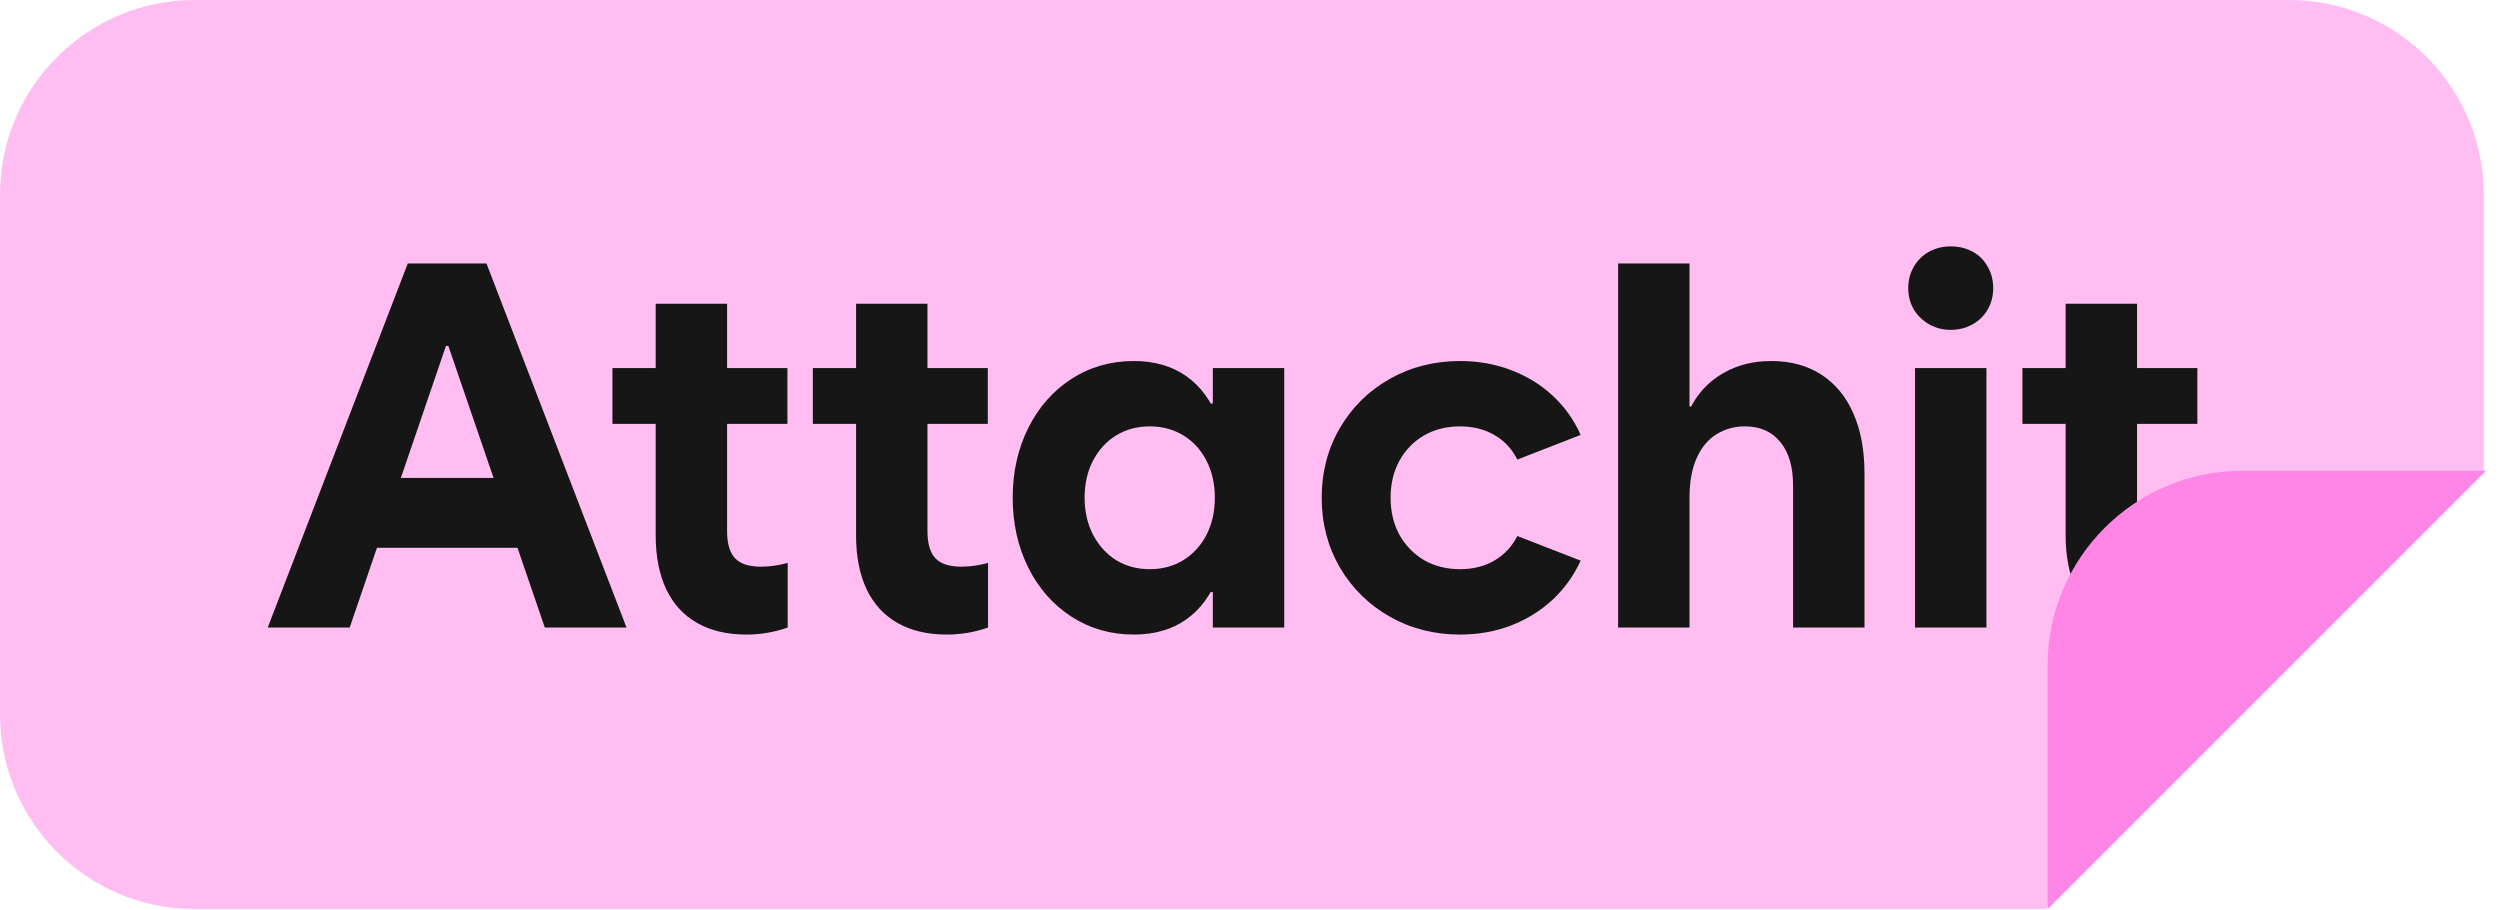
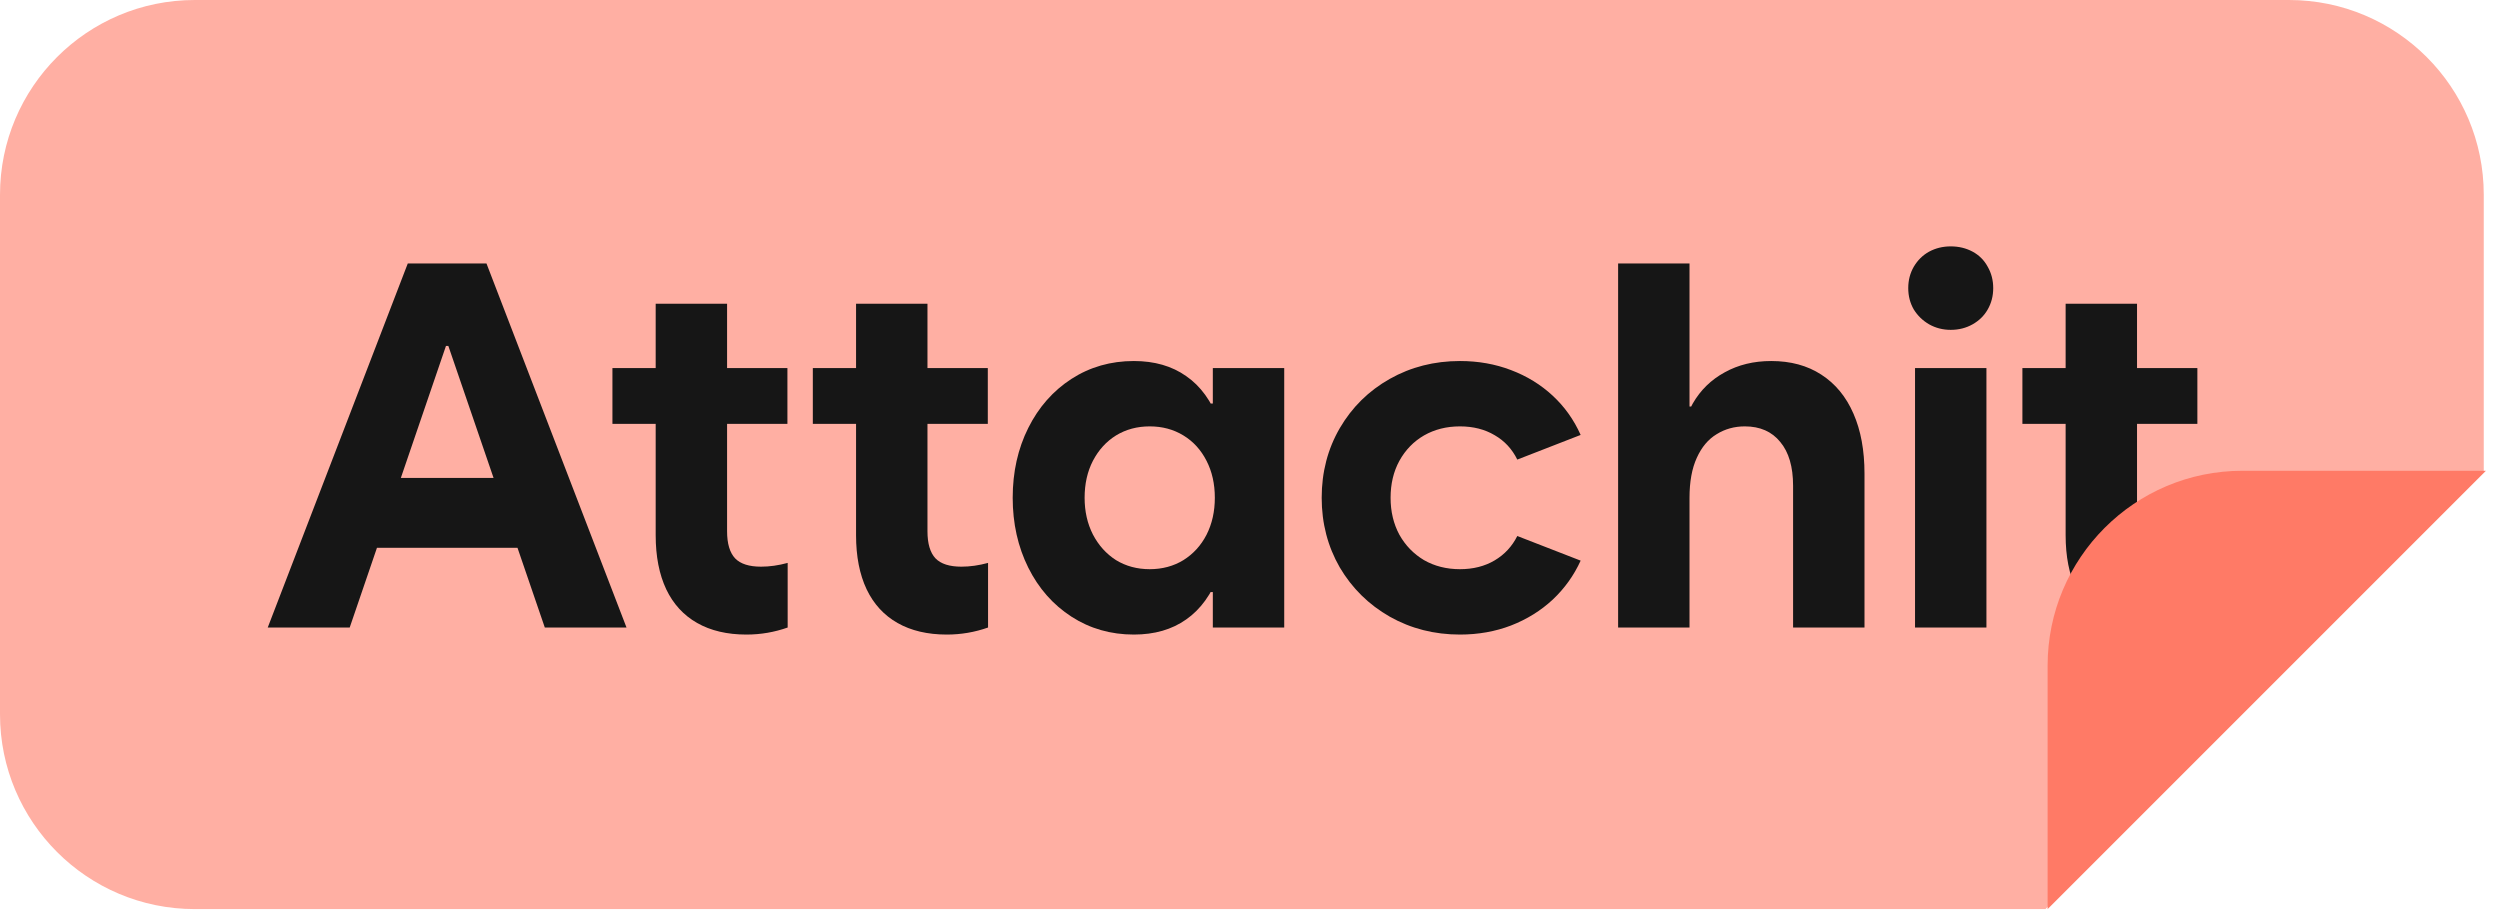
<svg xmlns="http://www.w3.org/2000/svg" width="154" height="56" viewBox="0 0 154 56" fill="none">
-   <path fill-rule="evenodd" clip-rule="evenodd" d="M12 0C5.373 0 0 5.373 0 12V44C0 50.627 5.373 56 12 56H126L153 29V12C153 5.373 147.627 0 141 0H12Z" fill="#FFBDF2" />
-   <path d="M124.58 22.673H135.358V26.111H124.58V22.673ZM132.834 39.089C131.647 39.089 130.635 38.851 129.799 38.376C128.962 37.901 128.327 37.209 127.894 36.301C127.46 35.382 127.243 34.272 127.243 32.971V18.708H131.642V32.723C131.642 33.487 131.807 34.045 132.137 34.396C132.467 34.737 132.999 34.907 133.732 34.907C134.259 34.907 134.806 34.83 135.374 34.675V38.655C134.558 38.944 133.712 39.089 132.834 39.089Z" fill="#161616" />
+   <path fill-rule="evenodd" clip-rule="evenodd" d="M12 0C5.373 0 0 5.373 0 12V44C0 50.627 5.373 56 12 56H126L153 29V12C153 5.373 147.627 0 141 0H12Z" fill="#FFAFA3" />
+   <path d="M124.58 22.672H135.358V26.111H124.58V22.672ZM132.834 39.089C131.647 39.089 130.635 38.851 129.799 38.376C128.962 37.901 128.327 37.209 127.894 36.301C127.46 35.382 127.243 34.272 127.243 32.971V18.708H131.641V32.723C131.641 33.487 131.807 34.045 132.137 34.396C132.467 34.737 132.999 34.907 133.732 34.907C134.259 34.907 134.806 34.83 135.374 34.675V38.655C134.558 38.944 133.712 39.089 132.834 39.089Z" fill="#161616" />
  <path d="M117.966 22.673H122.364V38.655H117.966V22.673ZM120.165 20.319C119.68 20.319 119.236 20.205 118.833 19.978C118.441 19.751 118.126 19.446 117.889 19.064C117.662 18.672 117.548 18.233 117.548 17.748C117.548 17.262 117.662 16.824 117.889 16.431C118.126 16.029 118.441 15.719 118.833 15.502C119.236 15.285 119.68 15.177 120.165 15.177C120.661 15.177 121.11 15.285 121.513 15.502C121.915 15.719 122.225 16.029 122.442 16.431C122.669 16.824 122.782 17.262 122.782 17.748C122.782 18.233 122.669 18.672 122.442 19.064C122.225 19.446 121.915 19.751 121.513 19.978C121.11 20.205 120.661 20.319 120.165 20.319Z" fill="#161616" />
-   <path d="M99.676 16.23H104.074V38.655H99.676V16.23ZM110.454 29.92C110.454 28.754 110.191 27.855 109.665 27.226C109.148 26.585 108.42 26.265 107.481 26.265C106.841 26.265 106.263 26.425 105.746 26.746C105.23 27.055 104.822 27.541 104.523 28.201C104.224 28.852 104.074 29.673 104.074 30.664L103.578 27.69V25.042H104.569L103.578 27.69C103.578 26.616 103.811 25.672 104.275 24.856C104.75 24.03 105.406 23.39 106.242 22.936C107.078 22.471 108.033 22.239 109.107 22.239C110.305 22.239 111.332 22.518 112.189 23.075C113.056 23.633 113.717 24.433 114.171 25.476C114.626 26.508 114.853 27.742 114.853 29.177V38.655H110.454V29.92Z" fill="#161616" />
-   <path d="M89.934 39.089C88.354 39.089 86.914 38.722 85.613 37.989C84.312 37.246 83.285 36.234 82.531 34.953C81.788 33.663 81.416 32.233 81.416 30.664C81.416 29.084 81.788 27.654 82.531 26.374C83.285 25.083 84.312 24.072 85.613 23.338C86.914 22.605 88.354 22.239 89.934 22.239C91.059 22.239 92.107 22.425 93.078 22.797C94.059 23.168 94.915 23.695 95.649 24.376C96.382 25.058 96.955 25.863 97.368 26.792L93.465 28.31C93.145 27.659 92.68 27.159 92.071 26.808C91.462 26.446 90.75 26.265 89.934 26.265C89.108 26.265 88.37 26.451 87.719 26.823C87.079 27.195 86.573 27.716 86.202 28.387C85.84 29.048 85.66 29.807 85.66 30.664C85.66 31.51 85.84 32.269 86.202 32.94C86.573 33.601 87.079 34.122 87.719 34.504C88.37 34.876 89.108 35.062 89.934 35.062C90.75 35.062 91.462 34.881 92.071 34.52C92.68 34.159 93.145 33.658 93.465 33.018L97.368 34.535C96.955 35.444 96.382 36.244 95.649 36.936C94.915 37.617 94.059 38.149 93.078 38.531C92.107 38.903 91.059 39.089 89.934 39.089Z" fill="#161616" />
-   <path d="M75.794 30.664C75.794 32.543 75.562 34.107 75.097 35.356C74.632 36.605 73.956 37.54 73.068 38.159C72.191 38.779 71.117 39.089 69.847 39.089C68.422 39.089 67.142 38.722 66.006 37.989C64.871 37.256 63.983 36.249 63.343 34.969C62.703 33.678 62.382 32.243 62.382 30.664C62.382 29.074 62.703 27.639 63.343 26.358C63.983 25.078 64.871 24.072 66.006 23.338C67.142 22.605 68.422 22.239 69.847 22.239C71.117 22.239 72.191 22.549 73.068 23.168C73.956 23.777 74.632 24.712 75.097 25.971C75.562 27.221 75.794 28.785 75.794 30.664L74.214 24.856H76.166V36.471H74.214L75.794 30.664ZM70.823 35.062C71.597 35.062 72.289 34.876 72.898 34.504C73.507 34.122 73.982 33.601 74.323 32.94C74.663 32.269 74.834 31.51 74.834 30.664C74.834 29.807 74.663 29.048 74.323 28.387C73.982 27.716 73.507 27.195 72.898 26.823C72.289 26.451 71.597 26.265 70.823 26.265C70.048 26.265 69.357 26.451 68.748 26.823C68.149 27.195 67.674 27.716 67.323 28.387C66.982 29.048 66.812 29.807 66.812 30.664C66.812 31.5 66.982 32.254 67.323 32.925C67.674 33.596 68.149 34.122 68.748 34.504C69.357 34.876 70.048 35.062 70.823 35.062ZM74.71 38.655V35.434L75.407 30.664L74.71 26.42V22.673H79.108V38.655H74.71Z" fill="#161616" />
-   <path d="M50.07 22.673H60.849V26.111H50.07V22.673ZM58.324 39.089C57.137 39.089 56.125 38.851 55.289 38.376C54.453 37.901 53.818 37.209 53.384 36.301C52.95 35.382 52.733 34.272 52.733 32.971V18.708H57.132V32.723C57.132 33.487 57.297 34.045 57.627 34.396C57.958 34.737 58.489 34.907 59.222 34.907C59.749 34.907 60.296 34.83 60.864 34.675V38.655C60.048 38.944 59.202 39.089 58.324 39.089Z" fill="#161616" />
-   <path d="M37.726 22.673H48.505V26.111H37.726V22.673ZM45.981 39.089C44.793 39.089 43.782 38.851 42.945 38.376C42.109 37.901 41.474 37.209 41.041 36.301C40.607 35.382 40.39 34.272 40.39 32.971V18.708H44.788V32.723C44.788 33.487 44.953 34.045 45.284 34.396C45.614 34.737 46.146 34.907 46.879 34.907C47.406 34.907 47.953 34.83 48.521 34.675V38.655C47.705 38.944 46.858 39.089 45.981 39.089Z" fill="#161616" />
+   <path d="M99.676 16.23H104.074V38.655H99.676V16.23ZM110.454 29.92C110.454 28.754 110.191 27.855 109.665 27.226C109.148 26.586 108.42 26.265 107.481 26.265C106.841 26.265 106.263 26.425 105.746 26.746C105.23 27.055 104.822 27.541 104.523 28.201C104.224 28.852 104.074 29.673 104.074 30.664L103.578 27.69V25.042H104.569L103.578 27.69C103.578 26.616 103.811 25.672 104.275 24.856C104.75 24.03 105.406 23.39 106.242 22.936C107.078 22.471 108.033 22.239 109.107 22.239C110.305 22.239 111.332 22.518 112.189 23.075C113.056 23.633 113.717 24.433 114.171 25.476C114.626 26.508 114.853 27.742 114.853 29.177V38.655H110.454V29.92Z" fill="#161616" />
+   <path d="M89.934 39.089C88.354 39.089 86.914 38.722 85.613 37.989C84.312 37.246 83.285 36.234 82.531 34.954C81.788 33.663 81.416 32.233 81.416 30.664C81.416 29.084 81.788 27.654 82.531 26.374C83.285 25.083 84.312 24.072 85.613 23.338C86.914 22.605 88.354 22.239 89.934 22.239C91.059 22.239 92.107 22.425 93.078 22.797C94.058 23.168 94.915 23.695 95.648 24.376C96.382 25.058 96.954 25.863 97.368 26.792L93.465 28.31C93.145 27.659 92.68 27.159 92.071 26.808C91.462 26.446 90.749 26.265 89.934 26.265C89.108 26.265 88.37 26.451 87.719 26.823C87.079 27.195 86.573 27.716 86.202 28.387C85.84 29.048 85.66 29.807 85.66 30.664C85.66 31.51 85.84 32.269 86.202 32.94C86.573 33.601 87.079 34.122 87.719 34.504C88.37 34.876 89.108 35.062 89.934 35.062C90.749 35.062 91.462 34.881 92.071 34.52C92.68 34.159 93.145 33.658 93.465 33.018L97.368 34.535C96.954 35.444 96.382 36.244 95.648 36.936C94.915 37.617 94.058 38.149 93.078 38.531C92.107 38.903 91.059 39.089 89.934 39.089Z" fill="#161616" />
+   <path d="M75.794 30.664C75.794 32.543 75.562 34.107 75.097 35.356C74.632 36.605 73.956 37.54 73.068 38.159C72.191 38.779 71.117 39.089 69.847 39.089C68.422 39.089 67.142 38.722 66.006 37.989C64.871 37.256 63.983 36.249 63.343 34.969C62.702 33.678 62.382 32.243 62.382 30.664C62.382 29.074 62.702 27.639 63.343 26.358C63.983 25.078 64.871 24.072 66.006 23.338C67.142 22.605 68.422 22.239 69.847 22.239C71.117 22.239 72.191 22.549 73.068 23.168C73.956 23.777 74.632 24.712 75.097 25.971C75.562 27.221 75.794 28.785 75.794 30.664L74.214 24.856H76.166V36.471H74.214L75.794 30.664ZM70.823 35.062C71.597 35.062 72.289 34.876 72.898 34.504C73.507 34.122 73.982 33.601 74.323 32.94C74.663 32.269 74.834 31.51 74.834 30.664C74.834 29.807 74.663 29.048 74.323 28.387C73.982 27.716 73.507 27.195 72.898 26.823C72.289 26.451 71.597 26.265 70.823 26.265C70.048 26.265 69.357 26.451 68.747 26.823C68.149 27.195 67.674 27.716 67.323 28.387C66.982 29.048 66.812 29.807 66.812 30.664C66.812 31.5 66.982 32.254 67.323 32.925C67.674 33.596 68.149 34.122 68.747 34.504C69.357 34.876 70.048 35.062 70.823 35.062ZM74.71 38.655V35.434L75.407 30.664L74.71 26.42V22.673H79.108V38.655H74.71Z" fill="#161616" />
+   <path d="M50.07 22.672H60.849V26.111H50.07V22.672ZM58.324 39.089C57.137 39.089 56.125 38.851 55.289 38.376C54.453 37.901 53.818 37.209 53.384 36.301C52.95 35.382 52.733 34.272 52.733 32.971V18.708H57.132V32.723C57.132 33.487 57.297 34.045 57.627 34.396C57.958 34.737 58.489 34.907 59.222 34.907C59.749 34.907 60.296 34.83 60.864 34.675V38.655C60.048 38.944 59.202 39.089 58.324 39.089Z" fill="#161616" />
+   <path d="M37.726 22.672H48.505V26.111H37.726V22.672ZM45.981 39.089C44.793 39.089 43.782 38.851 42.945 38.376C42.109 37.901 41.474 37.209 41.04 36.301C40.607 35.382 40.39 34.272 40.39 32.971V18.708H44.788V32.723C44.788 33.487 44.953 34.045 45.284 34.396C45.614 34.737 46.146 34.907 46.879 34.907C47.406 34.907 47.953 34.83 48.52 34.675V38.655C47.705 38.944 46.858 39.089 45.981 39.089Z" fill="#161616" />
  <path d="M25.878 16.23H29.967L38.593 38.655H33.56L25.878 16.23ZM25.119 16.23H28.496L28.341 21.31H25.878L29.208 16.23L21.542 38.655H16.493L25.119 16.23ZM22.069 29.44H33.018V33.746H22.069V29.44Z" fill="#161616" />
-   <path d="M126.133 56L126.133 41C126.133 34.373 131.505 29 138.133 29L153.133 29L126.133 56Z" fill="#FF85E7" />
+   <path d="M126.133 56L126.133 41C126.133 34.373 131.505 29 138.133 29L153.133 29L126.133 56Z" fill="#FF7A66" />
</svg>
